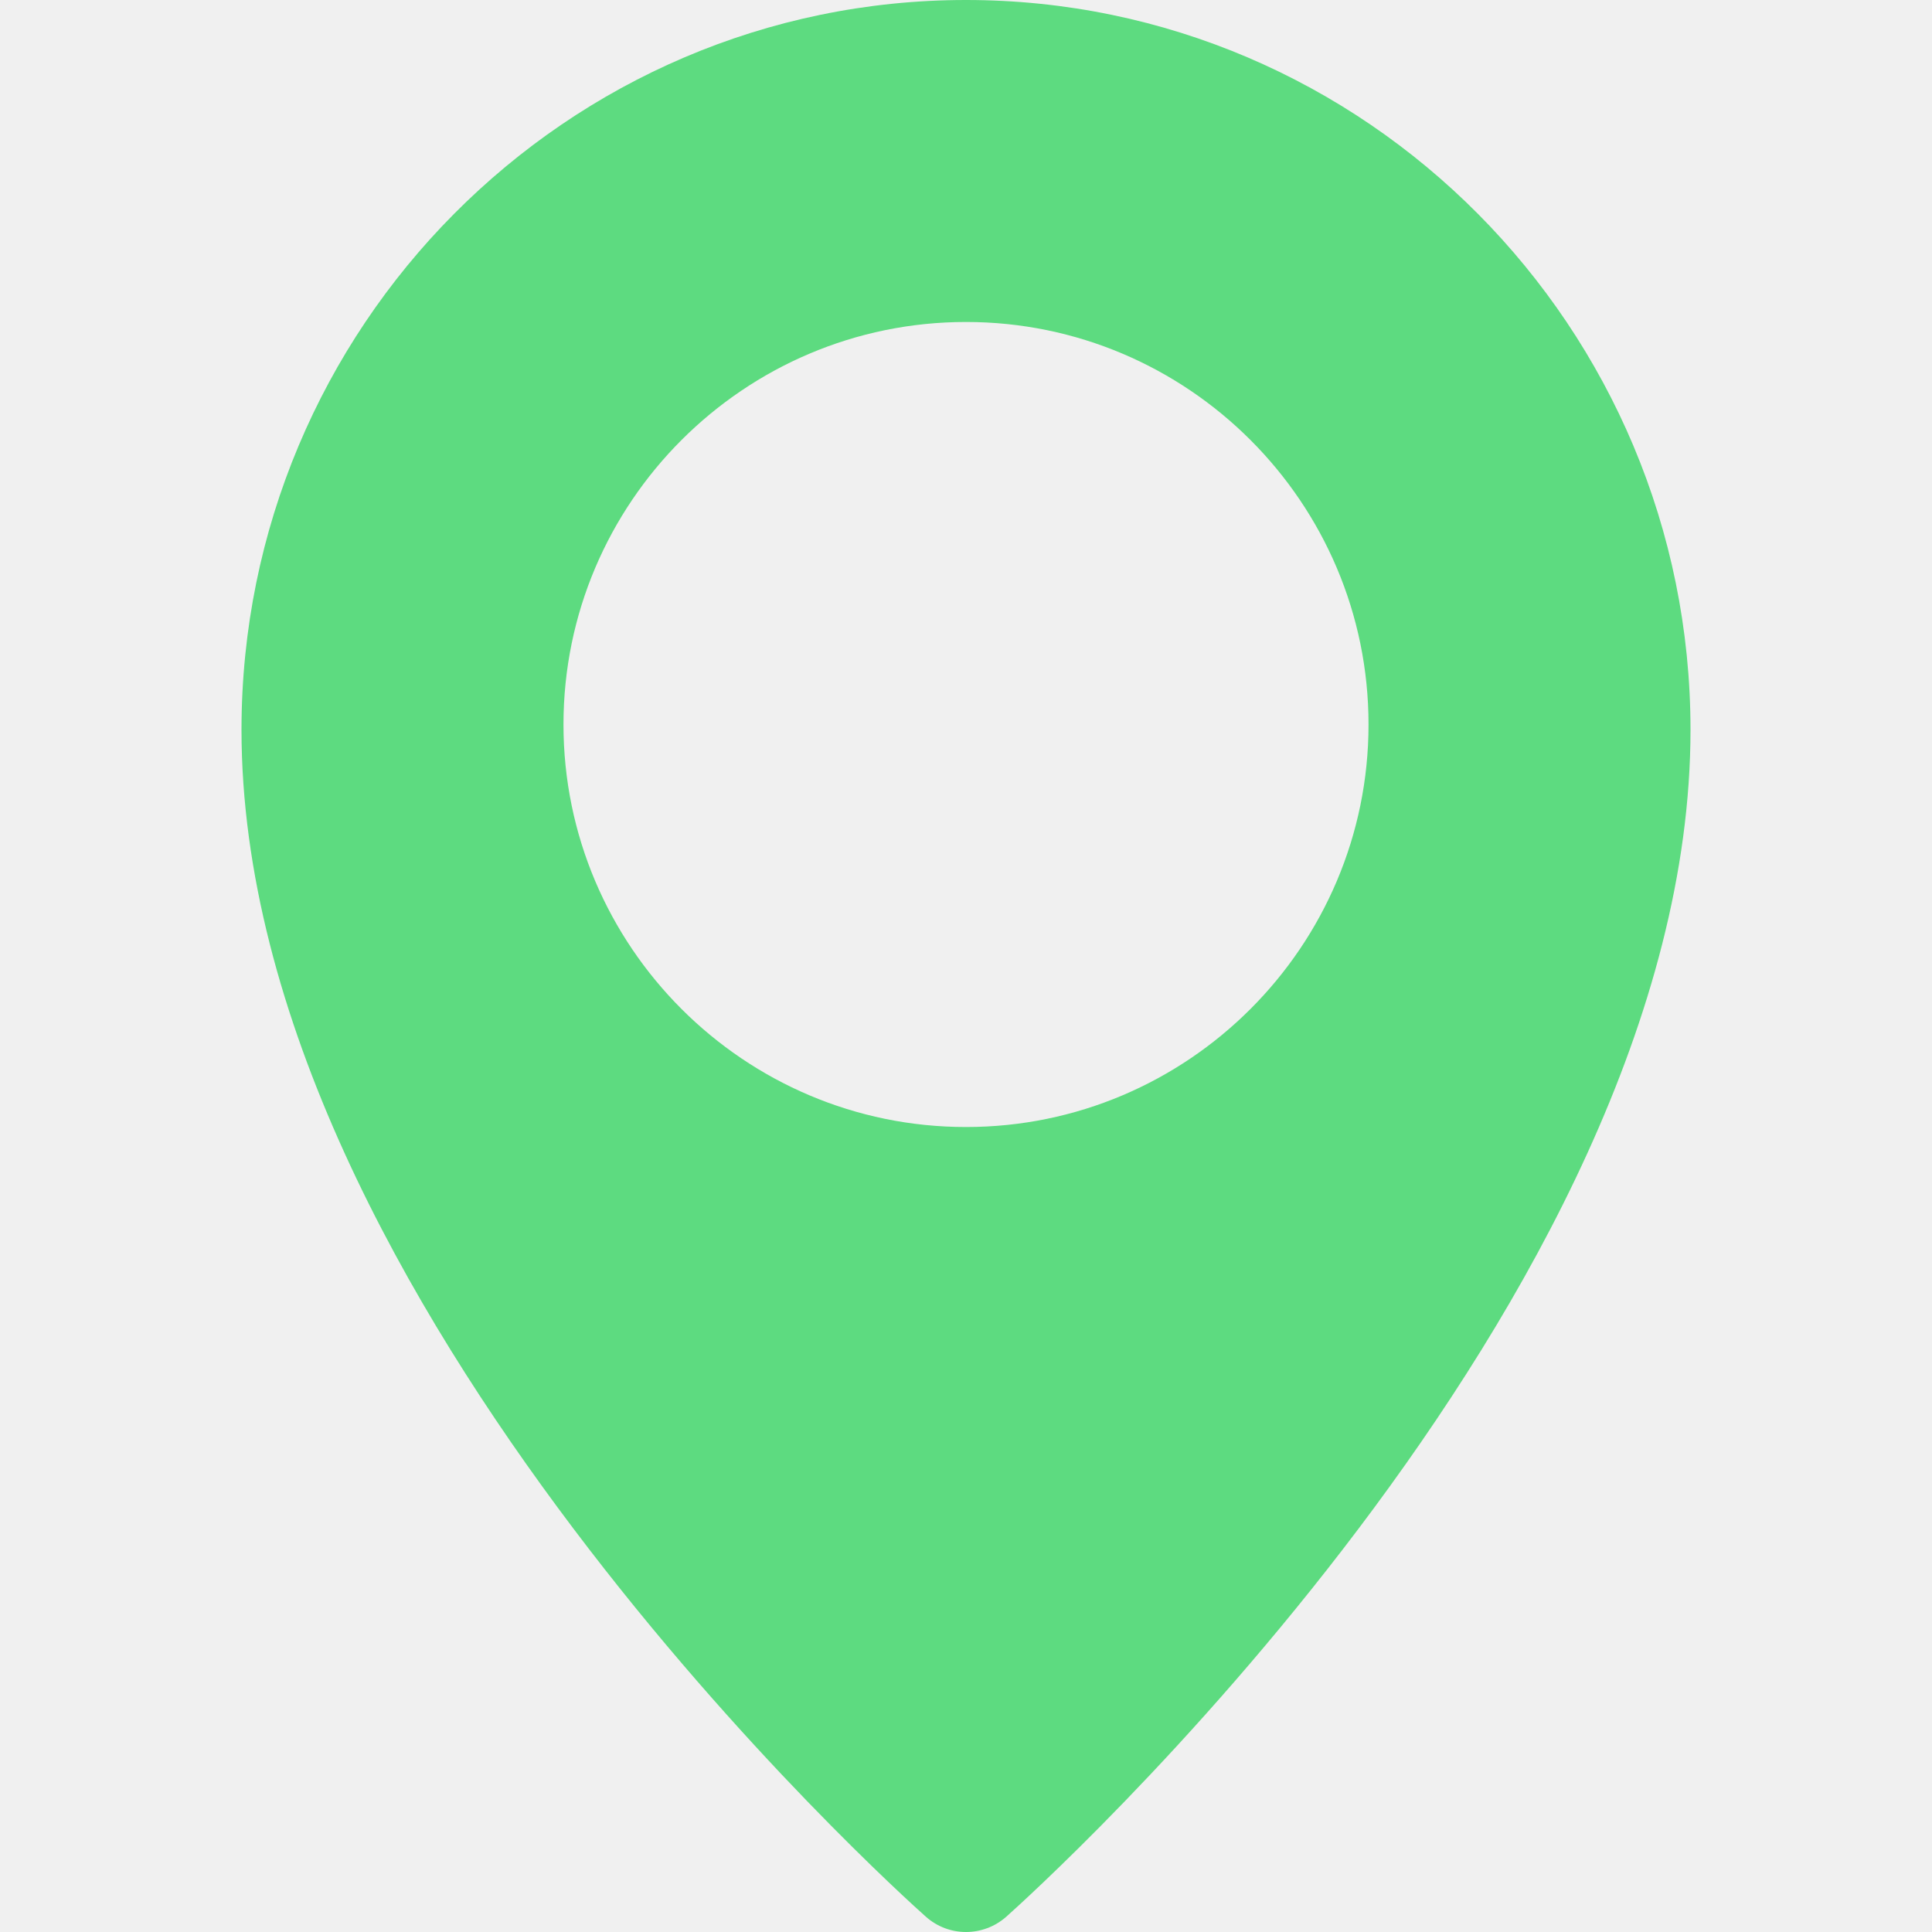
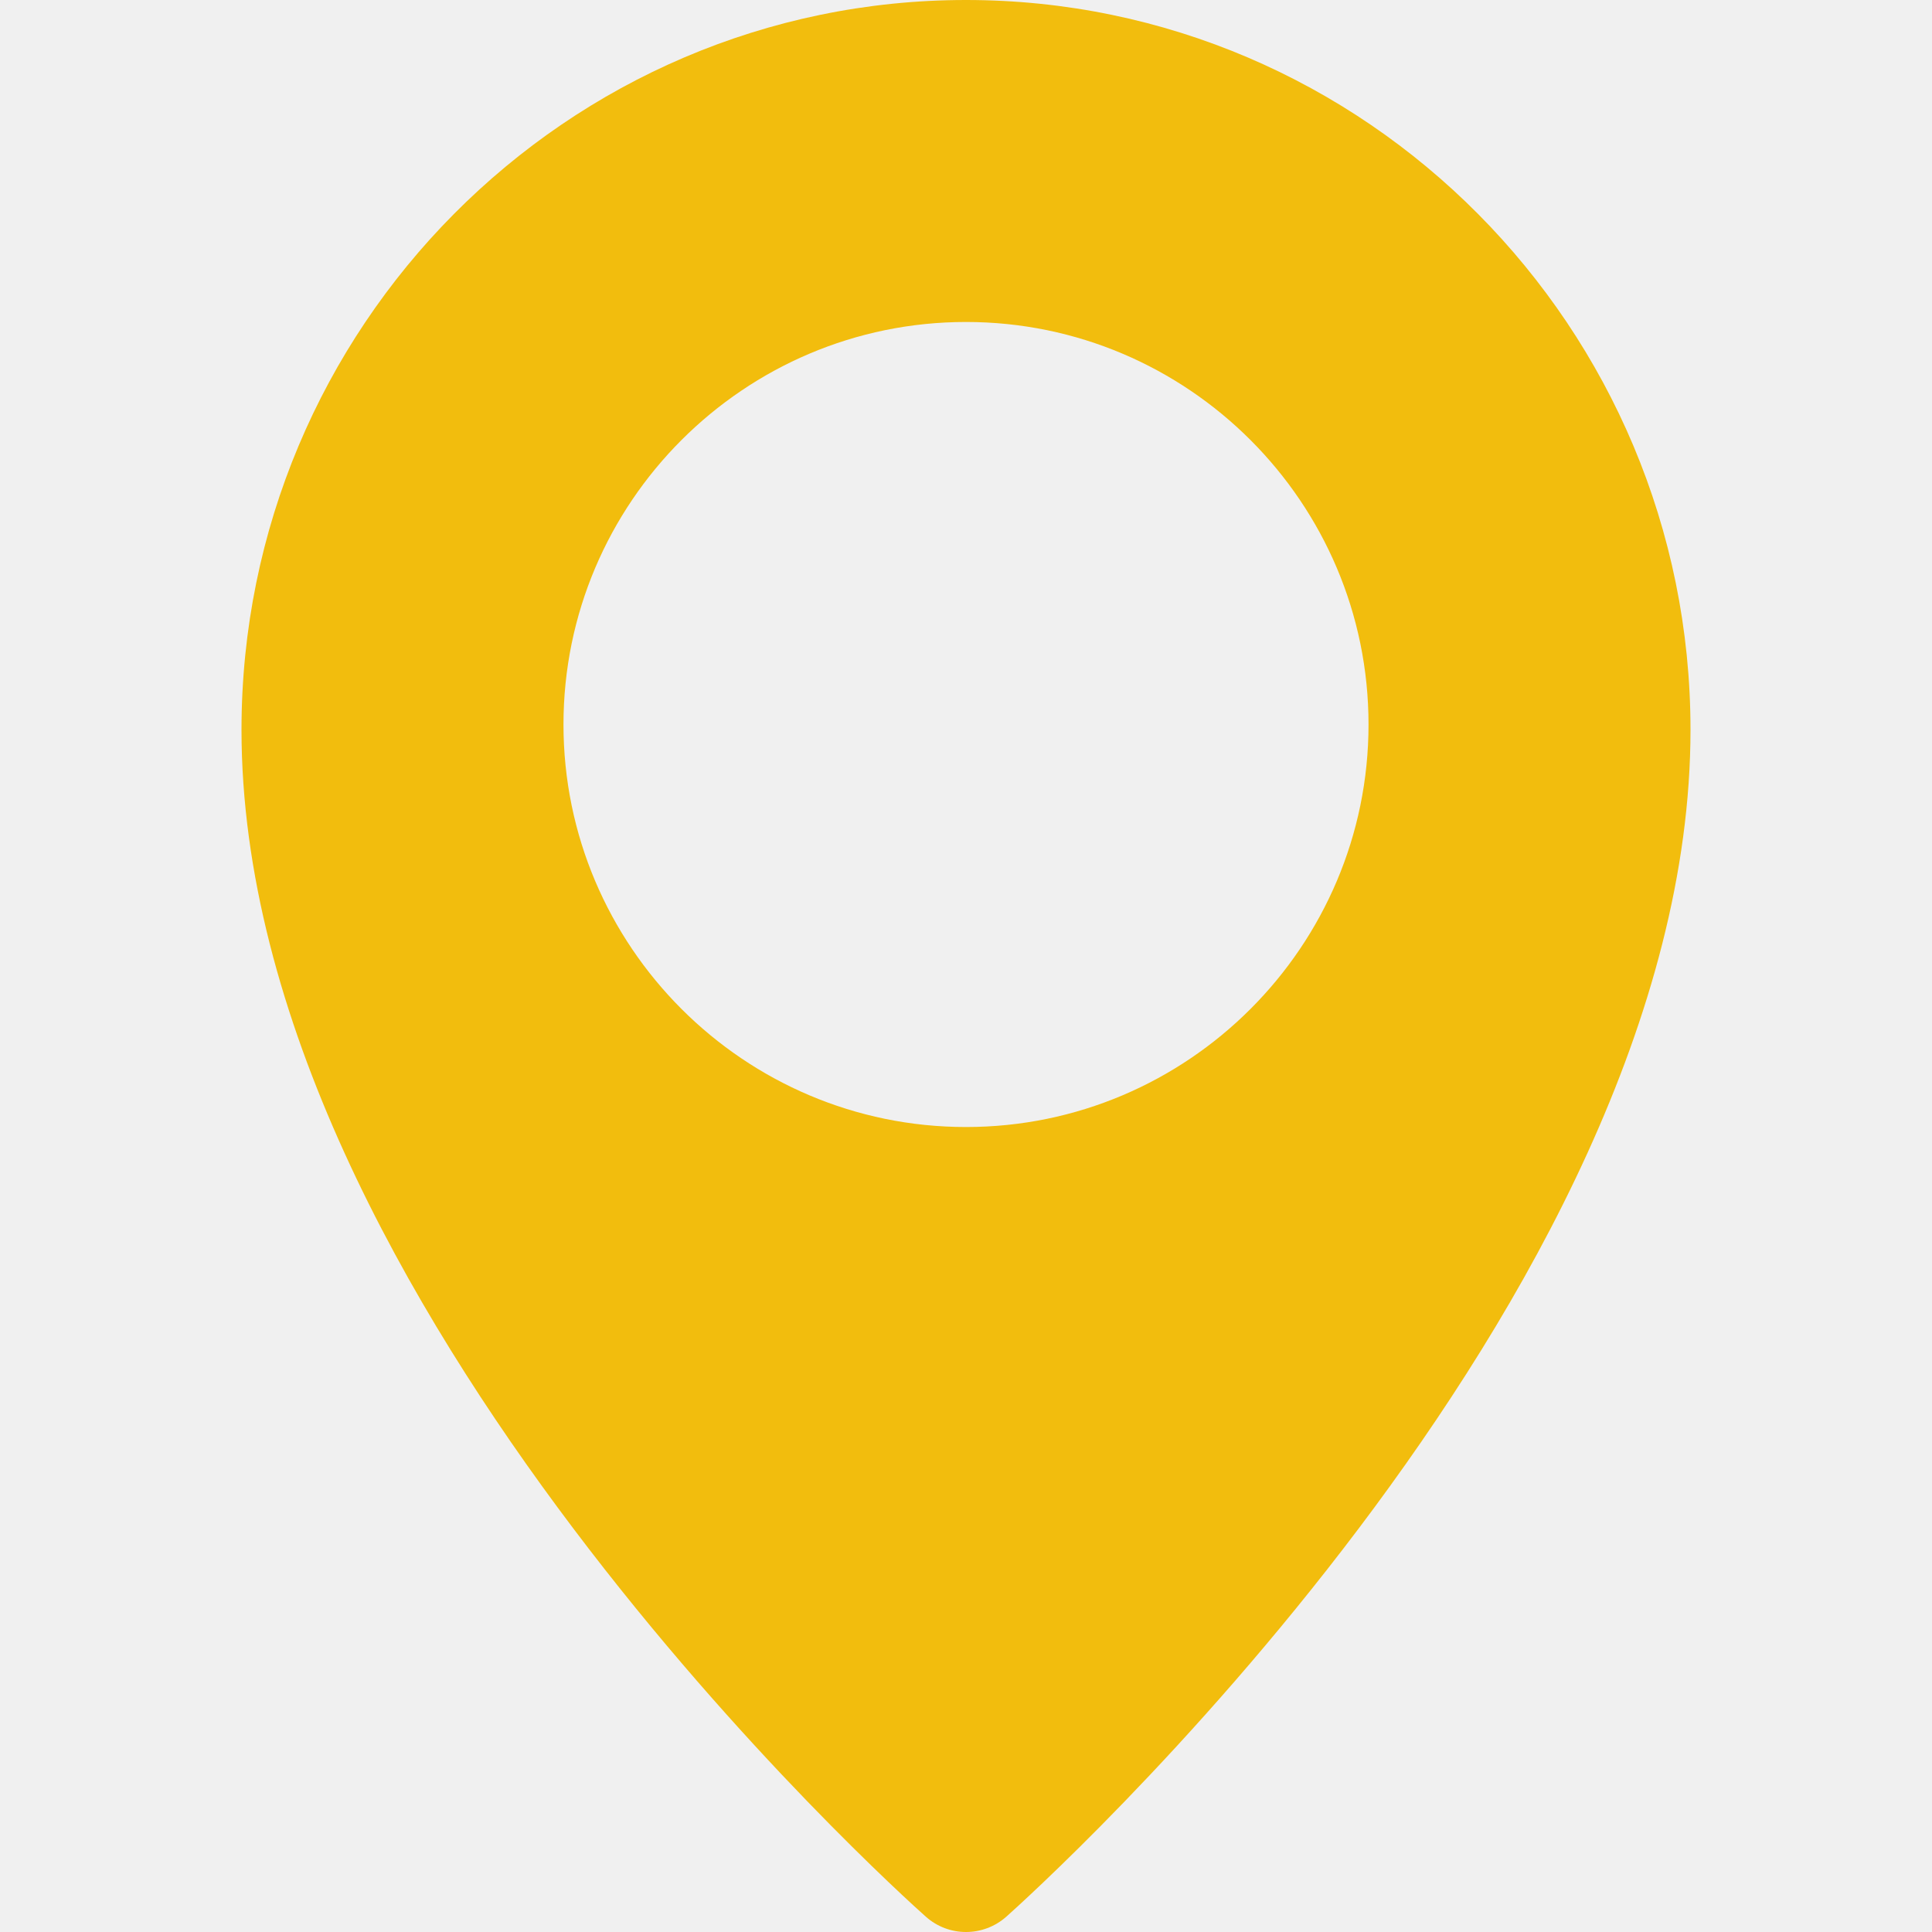
<svg xmlns="http://www.w3.org/2000/svg" width="29" height="29" viewBox="0 0 29 29" fill="none">
  <g clip-path="url(#clip0)">
-     <path d="M14.5 0C8.504 0 3.625 4.913 3.625 10.954C3.625 19.536 13.478 28.398 13.897 28.77C14.07 28.924 14.285 29 14.5 29C14.715 29 14.93 28.924 15.103 28.772C15.522 28.398 25.375 19.536 25.375 10.954C25.375 4.913 20.496 0 14.5 0ZM14.5 16.917C11.169 16.917 8.458 14.206 8.458 10.875C8.458 7.544 11.169 4.833 14.5 4.833C17.831 4.833 20.542 7.544 20.542 10.875C20.542 14.206 17.831 16.917 14.5 16.917Z" fill="#5DDB80" />
+     <path d="M14.5 0C8.504 0 3.625 4.913 3.625 10.954C3.625 19.536 13.478 28.398 13.897 28.77C14.07 28.924 14.285 29 14.5 29C14.715 29 14.93 28.924 15.103 28.772C15.522 28.398 25.375 19.536 25.375 10.954C25.375 4.913 20.496 0 14.5 0ZM14.5 16.917C11.169 16.917 8.458 14.206 8.458 10.875C8.458 7.544 11.169 4.833 14.5 4.833C17.831 4.833 20.542 7.544 20.542 10.875C20.542 14.206 17.831 16.917 14.5 16.917Z" fill="#f2bd0d" />
  </g>
  <defs>
    <clipPath id="clip0">
      <rect width="29" height="29" fill="white" />
    </clipPath>
  </defs>
</svg>
